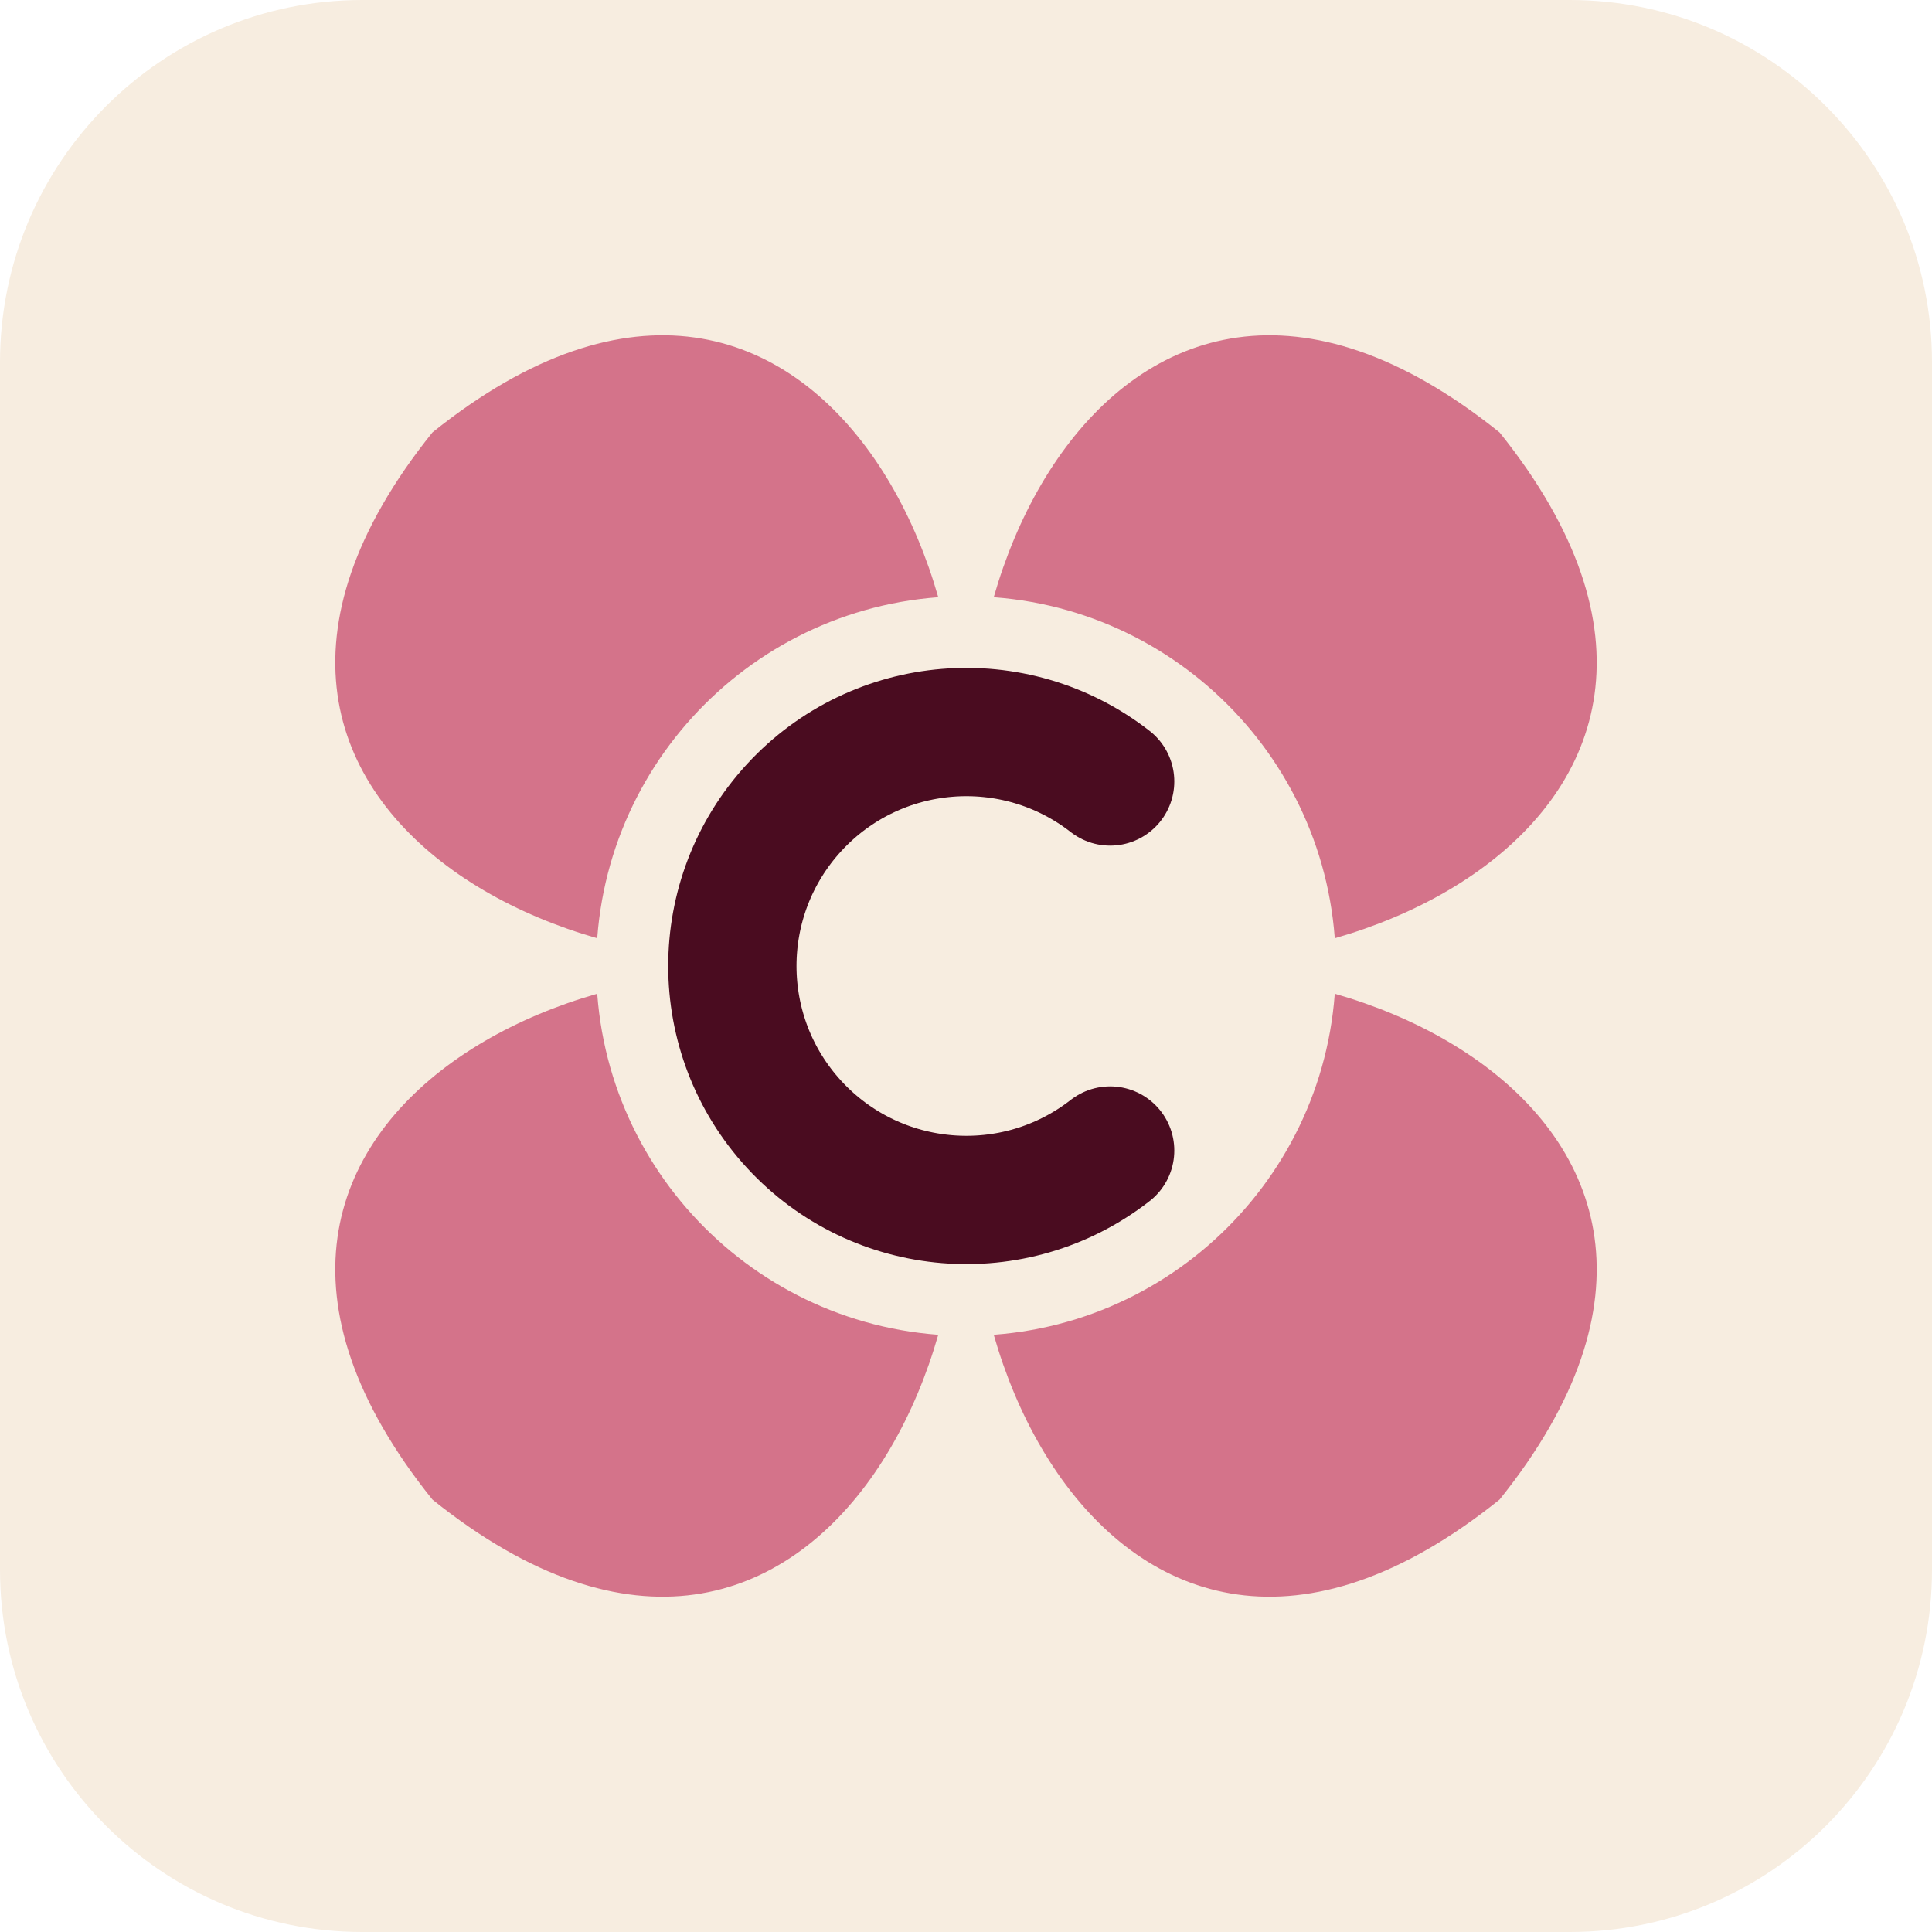
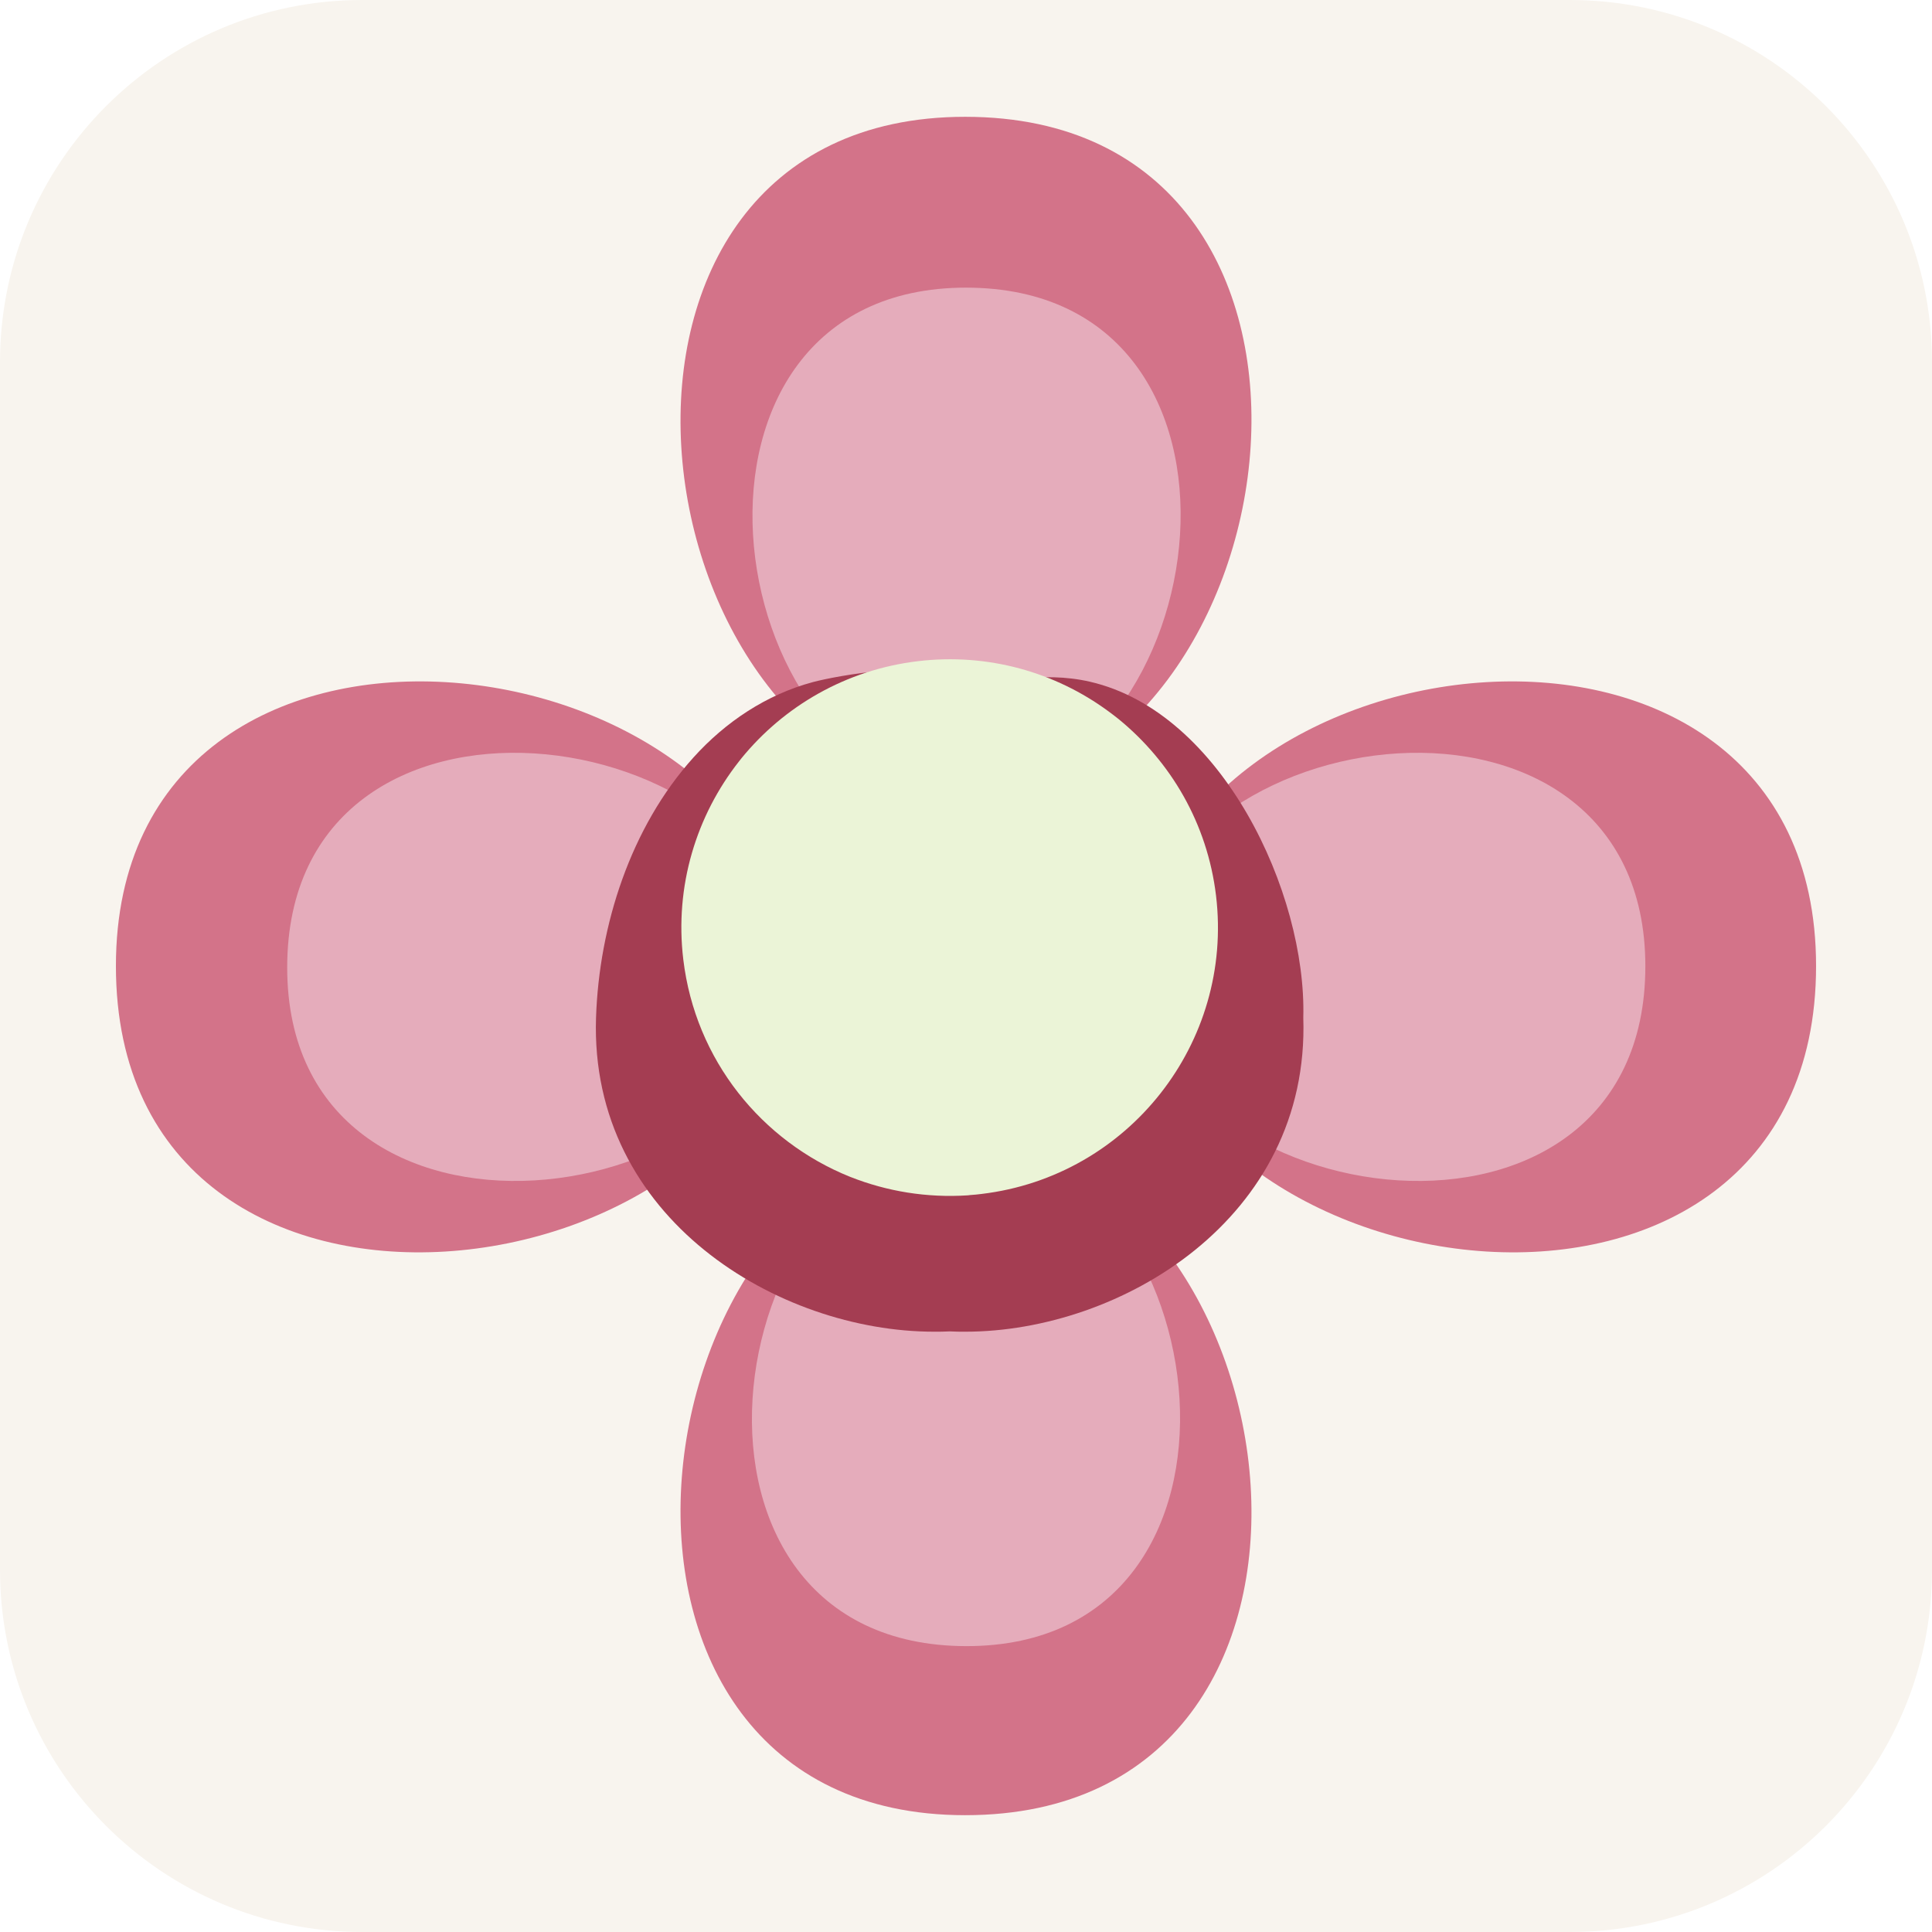
<svg xmlns="http://www.w3.org/2000/svg" viewBox="0 0 512 512" width="512" height="512">
-   <rect width="512" height="512" rx="96" fill="#F7EDE0" />
-   <path d="M 267.3 244.7 C 233.4 174.4 292.3 30.2 397.4 114.6 C 481.8 219.7 337.6 278.6 267.3 244.7 Z" fill="#D4738A" />
-   <path d="M 267.3 267.3 C 337.6 233.4 481.8 292.3 397.4 397.4 C 292.3 481.8 233.4 337.6 267.3 267.3 Z" fill="#D4738A" />
-   <path d="M 244.7 267.3 C 278.6 337.6 219.7 481.8 114.6 397.4 C 30.2 292.3 174.4 233.4 244.7 267.3 Z" fill="#D4738A" />
-   <path d="M 244.7 244.7 C 174.4 278.6 30.2 219.7 114.6 114.6 C 219.7 30.2 278.6 174.4 244.7 244.7 Z" fill="#D4738A" />
-   <circle cx="256" cy="256" r="98" fill="#F7EDE0" />
-   <path d="M 294.2 304.9 A 62.0 62.0 0 1 1 294.2 207.1" fill="none" stroke="#4A0C20" stroke-width="34" stroke-linecap="round" />
+   <rect width="512" height="512" rx="96" fill="#F8F4EE" />
+   <g transform="translate(-144.185 -128.361) scale(1.00046) translate(-559.544 940.211) scale(1,-1)" shape-rendering="geometricPrecision">
+     <path fill="#D37389" d="M 915.194 556.016 C 906.918 466.097 734.368 444.274 734.368 556.021 C 734.368 666.619 906.960 645.940 915.194 556.016 Z" />
+     <path fill="#D37389" d="M 1003.893 556.016 C 1012.169 466.097 1184.719 444.274 1184.719 556.021 C 1184.719 666.619 1012.127 645.940 1003.893 556.016 Z" />
+     <path fill="#D37389" d="M 959.321 600.143 C 1049.240 608.419 1071.063 780.969 959.316 780.969 C 848.718 780.969 869.397 608.377 959.321 600.143 Z" />
+     <path fill="#D37389" d="M 959.321 511.914 C 1049.240 503.638 1071.063 331.088 959.316 331.088 C 848.718 331.088 869.397 503.680 959.321 511.914 Z" />
+     <path fill="#E5ACBB" d="M 1003.893 555.961 C 1010.099 488.529 1139.497 472.163 1139.497 555.964 C 1139.497 638.904 1010.067 623.396 1003.893 555.961 Z" />
+     <path fill="#E5ACBB" d="M 959.711 511.475 C 892.279 505.269 875.913 375.871 959.714 375.870 C 1042.654 375.870 1027.146 505.300 959.711 511.475 Z" />
+     <path fill="#E5ACBB" d="M 915.343 555.627 C 909.137 623.059 779.738 639.425 779.738 555.624 C 779.738 472.684 909.169 488.192 915.343 555.627 Z" />
+     <path fill="#E5ACBB" d="M 959.525 600.112 C 1026.957 606.318 1043.323 735.716 959.522 735.716 C 876.582 735.717 892.090 606.286 959.525 600.112 Z" />
+     <path fill="#A43D52" d="M 1048.890 542.342 C 1050.658 489.136 1000.506 459.158 959.356 459.158 C 958.071 459.158 956.704 459.158 955.257 459.239 C 953.811 459.158 952.445 459.158 951.078 459.158 C 909.928 459.158 859.777 489.136 861.545 542.341 C 862.355 566.720 870.685 592.783 887.363 611.276 C 895.874 620.713 906.703 627.941 919.041 631.244 C 925.092 632.864 951.360 637.800 954.936 630.670 C 955.017 630.509 955.097 630.268 955.257 630.107 C 955.338 630.268 955.418 630.509 955.820 630.750 C 968.383 630.750 979.345 634.325 992.392 631.325 C 1027.308 623.295 1049.778 575.440 1048.890 542.342 Z" />
+     <path fill="#EBF4D7" d="M 1025.778 574.648 C 1030.437 535.704 1002.603 500.305 963.660 495.645 C 962.669 495.527 961.680 495.408 960.682 495.356 L 960.022 495.277 C 949.125 494.576 938.605 496.330 928.978 500.132 C 928.912 500.124 928.904 500.191 928.838 500.183 C 905.487 509.574 887.856 531.031 884.657 557.764 C 882.327 577.235 888.132 595.873 899.405 610.210 L 900.102 611.097 C 911.314 624.824 927.699 634.484 946.775 636.766 C 965.389 638.993 983.213 633.828 997.234 623.521 C 998.187 622.832 999.074 622.135 999.960 621.438 C 1013.762 610.167 1023.488 593.789 1025.778 574.648 Z" />
+   </g>
</svg>
